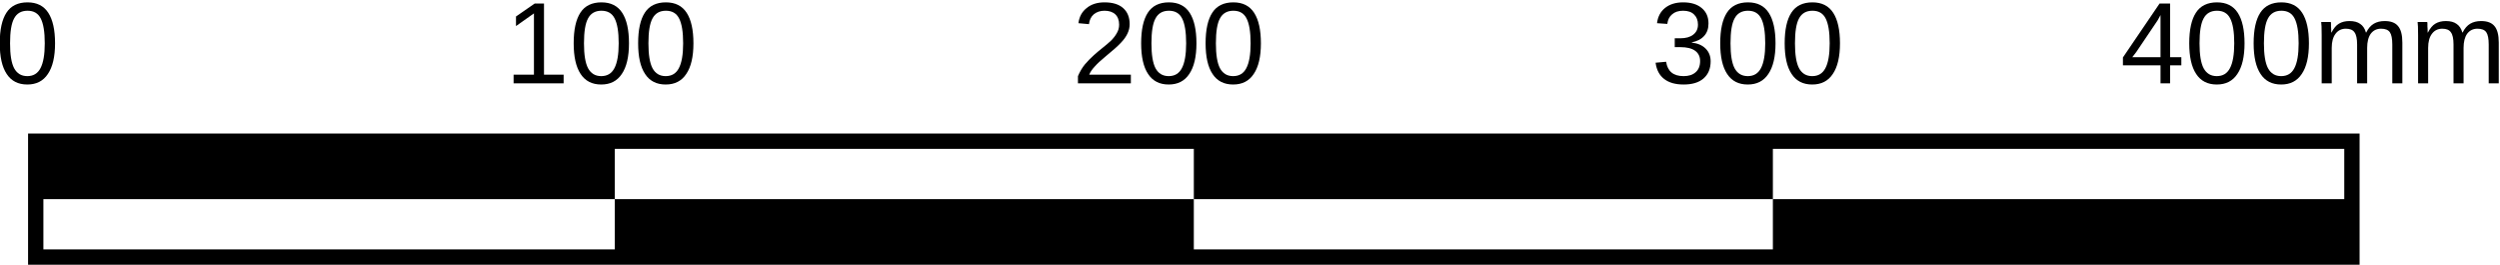
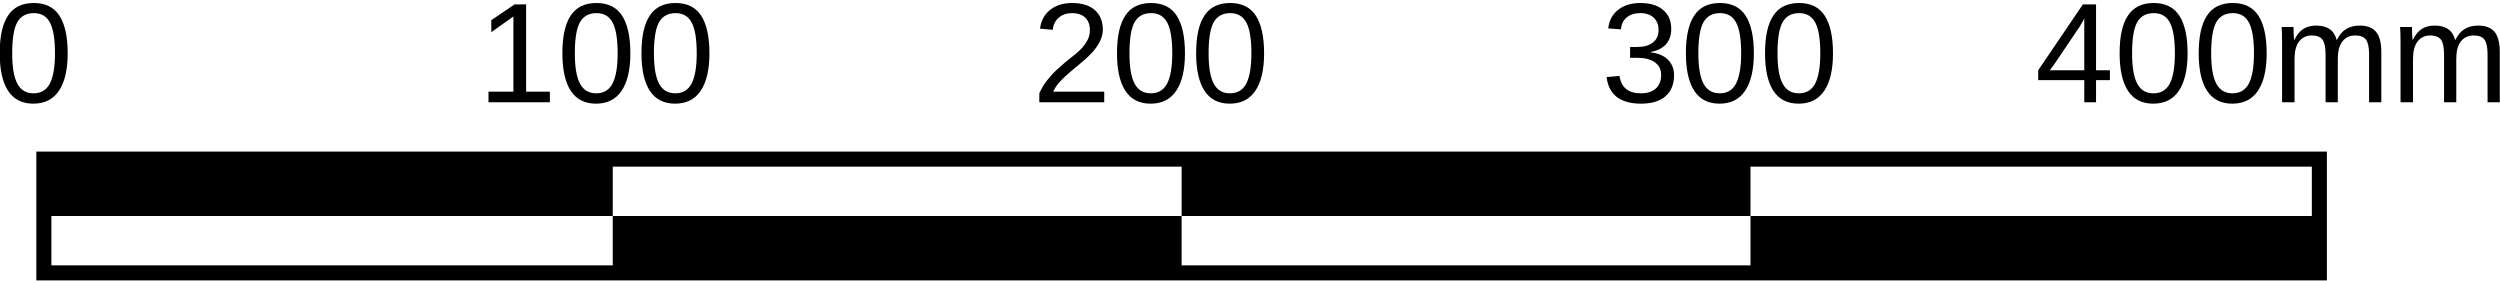
- <svg xmlns="http://www.w3.org/2000/svg" viewBox="0 0 163.113 17.272" width="163.113mm" height="17.272mm" version="1.1" id="svg12">
+ <svg xmlns="http://www.w3.org/2000/svg" viewBox="0 0 166.097 18.63" width="166.097mm" height="18.63mm" version="1.1" id="svg12">
  <defs id="defs4">
    <marker id="DistanceX" orient="auto" refX="0" refY="0" style="overflow:visible">
      <path d="M 3,-3 -3,3 M 0,-5 V 5" style="stroke:#000000;stroke-width:0.5" id="path1" />
    </marker>
    <pattern id="Hatch" patternUnits="userSpaceOnUse" width="8" height="8" x="0" y="0">
      <path d="M8 4 l-4,4" stroke="#000000" stroke-width="0.25" linecap="square" id="path2" />
      <path d="M6 2 l-4,4" stroke="#000000" stroke-width="0.25" linecap="square" id="path3" />
      <path d="M4 0 l-4,4" stroke="#000000" stroke-width="0.25" linecap="square" id="path4" />
    </pattern>
    <symbol id="*Model_Space" />
    <symbol id="*Paper_Space" />
  </defs>
-   <g id="g12" transform="translate(2.331941,-1105.748)">
+   <g id="g12" transform="translate(2.914916,-1104.39)">
    <path d="m 0,1122.52 h 151.181 v -7.559 H 0 Z" style="fill:none;stroke:#000000" id="path5" />
-     <text x="-2.646" y="1111.181" style="font-size:7.559px;line-height:125%;font-family:Arial;text-anchor:start;fill:#000000" id="text5">
-       <tspan dx="0" dy="0" id="tspan5" x="-2.646" y="1111.181">0</tspan>
+     <text x="-3.307" y="1111.181" style="font-size:9.449px;line-height:125%;font-family:Arial;text-anchor:start;fill:#000000" id="text5">
+       <tspan dx="0" dy="0" id="tspan5" x="-3.307" y="1111.181">0</tspan>
    </text>
-     <text x="30.614" y="1111.181" style="font-size:7.559px;line-height:125%;font-family:Arial;text-anchor:start;fill:#000000" id="text6">
-       <tspan dx="0" dy="0" id="tspan6" x="30.614" y="1111.181">100</tspan>
+     <text x="28.819" y="1111.181" style="font-size:9.449px;line-height:125%;font-family:Arial;text-anchor:start;fill:#000000" id="text6">
+       <tspan dx="0" dy="0" id="tspan6" x="28.819" y="1111.181">100</tspan>
    </text>
-     <text x="67.654" y="1111.181" style="font-size:7.559px;line-height:125%;font-family:Arial;text-anchor:start;fill:#000000" id="text7">
-       <tspan dx="0" dy="0" id="tspan7" x="67.654" y="1111.181">200</tspan>
+     <text x="65.669" y="1111.181" style="font-size:9.449px;line-height:125%;font-family:Arial;text-anchor:start;fill:#000000" id="text7">
+       <tspan dx="0" dy="0" id="tspan7" x="65.669" y="1111.181">200</tspan>
    </text>
-     <text x="105.449" y="1111.181" style="font-size:7.559px;line-height:125%;font-family:Arial;text-anchor:start;fill:#000000" id="text8">
-       <tspan dx="0" dy="0" id="tspan8" x="105.449" y="1111.181">300</tspan>
+     <text x="103.465" y="1111.181" style="font-size:9.449px;line-height:125%;font-family:Arial;text-anchor:start;fill:#000000" id="text8">
+       <tspan dx="0" dy="0" id="tspan8" x="103.465" y="1111.181">300</tspan>
    </text>
-     <text x="136.063" y="1111.181" style="font-size:7.559px;line-height:125%;font-family:Arial;text-anchor:start;fill:#000000" id="text9">
-       <tspan dx="0" dy="0" id="tspan9" x="136.063" y="1111.181">400mm</tspan>
+     <text x="132.283" y="1111.181" style="font-size:9.449px;line-height:125%;font-family:Arial;text-anchor:start;fill:#000000" id="text9">
+       <tspan dx="0" dy="0" id="tspan9" x="132.283" y="1111.181">400mm</tspan>
    </text>
    <path d="m 113.386,1118.74 v -3.78 H 75.591 v 3.78 z" style="fill:#000000" id="path9" />
    <path d="m 37.795,1118.74 v 3.78 h 37.795 v -3.78 z" style="fill:#000000" id="path10" />
    <path d="m 37.795,1118.74 v -3.78 H 0 v 3.78 z" style="fill:#000000" id="path11" />
    <path d="m 151.181,1122.52 v -3.78 h -37.795 v 3.78 z" style="fill:#000000" id="path12" />
  </g>
</svg>
